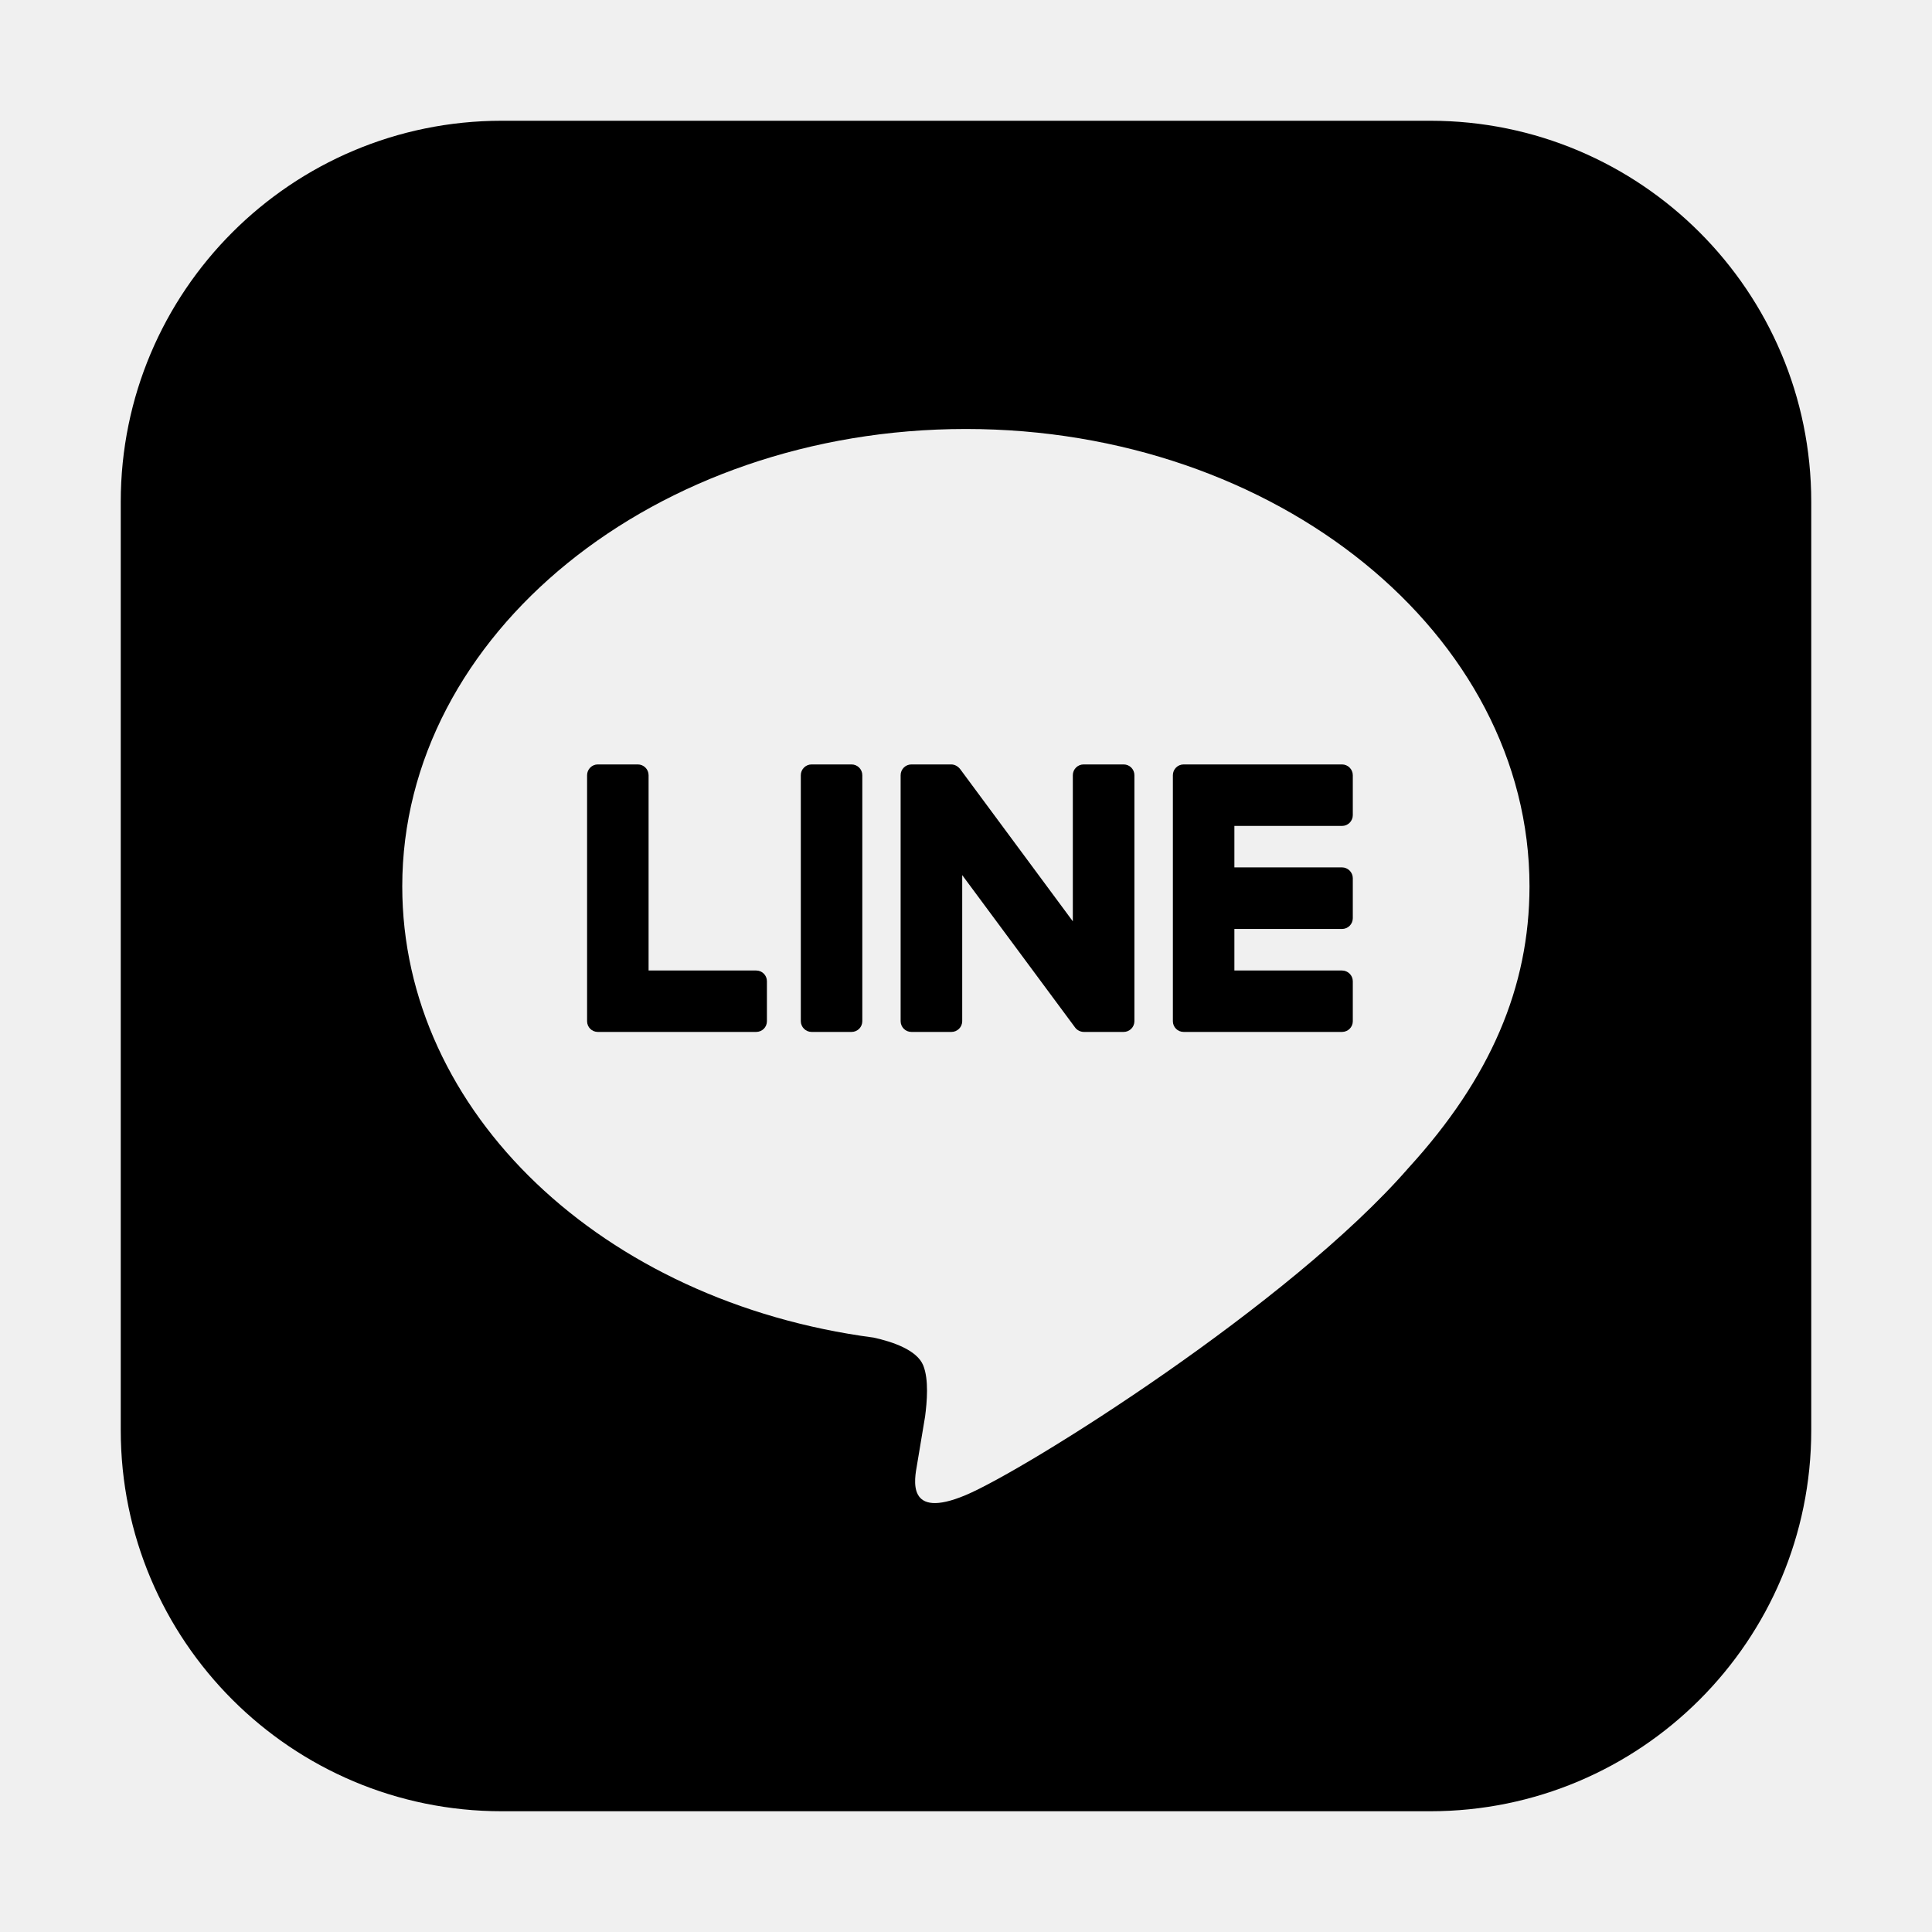
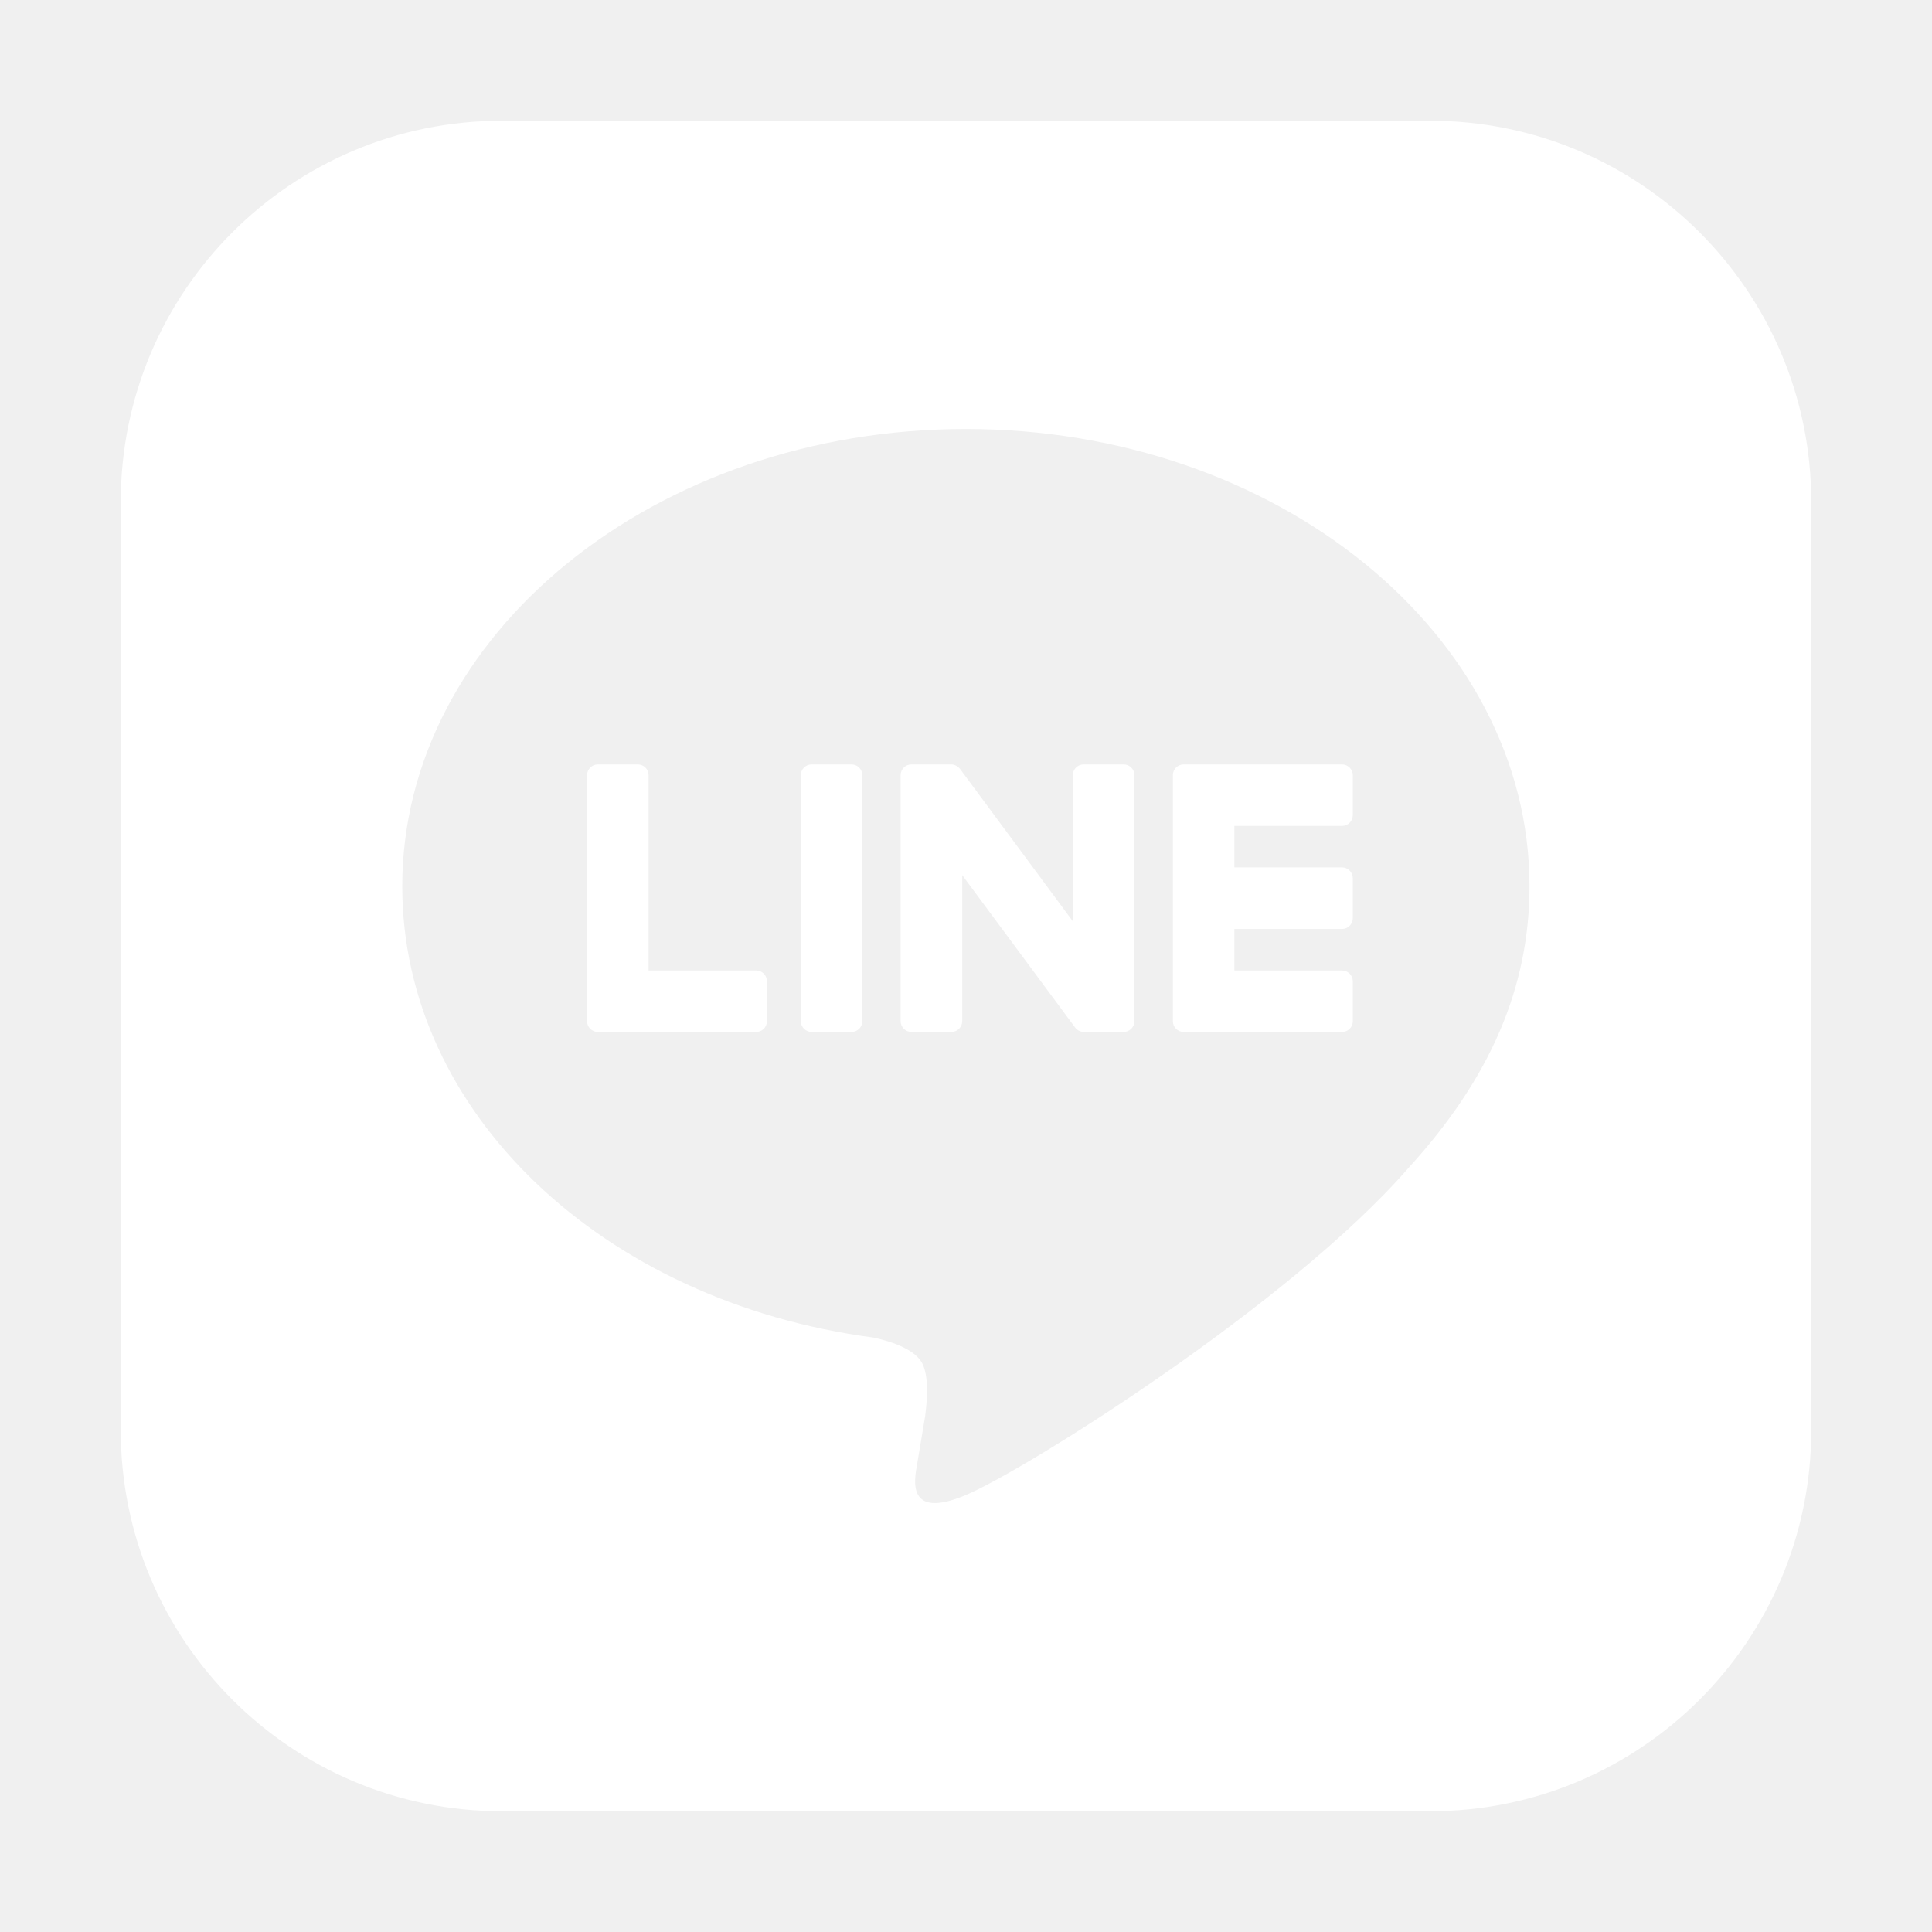
<svg xmlns="http://www.w3.org/2000/svg" width="24" height="24" viewBox="0 0 24 24" fill="none">
-   <path d="M17.766 1.5H6.234C3.619 1.5 1.5 3.619 1.5 6.234V17.766C1.5 20.381 3.619 22.5 6.234 22.5H17.766C20.381 22.5 22.5 20.381 22.5 17.766V6.234C22.5 3.619 20.38 1.5 17.766 1.5ZM17.498 14.507C16.029 16.197 12.745 18.257 11.998 18.572C11.251 18.887 11.361 18.372 11.392 18.194C11.41 18.089 11.492 17.595 11.492 17.595C11.515 17.416 11.54 17.139 11.469 16.962C11.39 16.767 11.08 16.666 10.852 16.616C7.488 16.172 4.997 13.82 4.997 11.011C4.997 7.879 8.138 5.329 11.998 5.329C15.859 5.329 19 7.878 19 11.011C18.999 12.264 18.514 13.394 17.498 14.507Z" fill="black" />
-   <path d="M15.334 10.26V10.775H16.671C16.744 10.775 16.805 10.836 16.805 10.909V11.406C16.805 11.48 16.745 11.54 16.671 11.54H15.334V12.056H16.671C16.744 12.056 16.805 12.116 16.805 12.189V12.686C16.805 12.76 16.745 12.819 16.671 12.819H14.704C14.63 12.819 14.57 12.76 14.57 12.686V9.63C14.57 9.556 14.629 9.496 14.704 9.496H16.671C16.744 9.496 16.805 9.556 16.805 9.63V10.126C16.805 10.2 16.745 10.26 16.671 10.26H15.334Z" fill="black" />
-   <path d="M9.527 12.189V12.686C9.527 12.76 9.468 12.819 9.393 12.819H7.426C7.353 12.819 7.293 12.76 7.293 12.686V9.63C7.293 9.556 7.353 9.496 7.426 9.496H7.923C7.997 9.496 8.057 9.556 8.057 9.63V12.056H9.394C9.468 12.056 9.527 12.116 9.527 12.189Z" fill="black" />
-   <path d="M10.712 9.63V12.685C10.712 12.759 10.653 12.819 10.578 12.819H10.082C10.009 12.819 9.948 12.759 9.948 12.685V9.63C9.948 9.556 10.008 9.496 10.082 9.496H10.578C10.652 9.496 10.712 9.556 10.712 9.63Z" fill="black" />
-   <path d="M14.092 9.63V12.685C14.092 12.759 14.033 12.819 13.958 12.819H13.465C13.421 12.819 13.378 12.797 13.353 12.761L11.953 10.871V12.685C11.953 12.759 11.893 12.819 11.819 12.819H11.322C11.248 12.819 11.188 12.759 11.188 12.685V9.63C11.188 9.556 11.248 9.496 11.322 9.496H11.815C11.862 9.496 11.902 9.521 11.929 9.556L13.327 11.445V9.63C13.327 9.556 13.387 9.496 13.461 9.496H13.958C14.033 9.496 14.092 9.556 14.092 9.63Z" fill="black" />
+   <path d="M17.766 1.5H6.234C3.619 1.5 1.5 3.619 1.5 6.234V17.766C1.5 20.381 3.619 22.5 6.234 22.5H17.766C20.381 22.5 22.5 20.381 22.5 17.766V6.234C22.5 3.619 20.38 1.5 17.766 1.5ZM17.498 14.507C16.029 16.197 12.745 18.257 11.998 18.572C11.251 18.887 11.361 18.372 11.392 18.194C11.41 18.089 11.492 17.595 11.492 17.595C11.515 17.416 11.54 17.139 11.469 16.962C11.39 16.767 11.08 16.666 10.852 16.616C7.488 16.172 4.997 13.82 4.997 11.011C4.997 7.879 8.138 5.329 11.998 5.329C15.859 5.329 19 7.878 19 11.011C18.999 12.264 18.514 13.394 17.498 14.507Z" fill="white" />
+   <path d="M15.334 10.26V10.775H16.671C16.744 10.775 16.805 10.836 16.805 10.909V11.406C16.805 11.48 16.745 11.54 16.671 11.54H15.334V12.056H16.671C16.744 12.056 16.805 12.116 16.805 12.189V12.686C16.805 12.76 16.745 12.819 16.671 12.819H14.704C14.63 12.819 14.57 12.76 14.57 12.686V9.63C14.57 9.556 14.629 9.496 14.704 9.496H16.671C16.744 9.496 16.805 9.556 16.805 9.63V10.126C16.805 10.2 16.745 10.26 16.671 10.26H15.334Z" fill="white" />
+   <path d="M9.527 12.189V12.686C9.527 12.76 9.468 12.819 9.393 12.819H7.426C7.353 12.819 7.293 12.76 7.293 12.686V9.63C7.293 9.556 7.353 9.496 7.426 9.496H7.923C7.997 9.496 8.057 9.556 8.057 9.63V12.056H9.394C9.468 12.056 9.527 12.116 9.527 12.189Z" fill="white" />
+   <path d="M10.712 9.63V12.685C10.712 12.759 10.653 12.819 10.578 12.819H10.082C10.009 12.819 9.948 12.759 9.948 12.685V9.63C9.948 9.556 10.008 9.496 10.082 9.496H10.578C10.652 9.496 10.712 9.556 10.712 9.63Z" fill="white" />
+   <path d="M14.092 9.63V12.685C14.092 12.759 14.033 12.819 13.958 12.819H13.465C13.421 12.819 13.378 12.797 13.353 12.761L11.953 10.871V12.685C11.953 12.759 11.893 12.819 11.819 12.819H11.322C11.248 12.819 11.188 12.759 11.188 12.685V9.63C11.188 9.556 11.248 9.496 11.322 9.496H11.815C11.862 9.496 11.902 9.521 11.929 9.556L13.327 11.445V9.63C13.327 9.556 13.387 9.496 13.461 9.496H13.958C14.033 9.496 14.092 9.556 14.092 9.63Z" fill="white" />
</svg>
